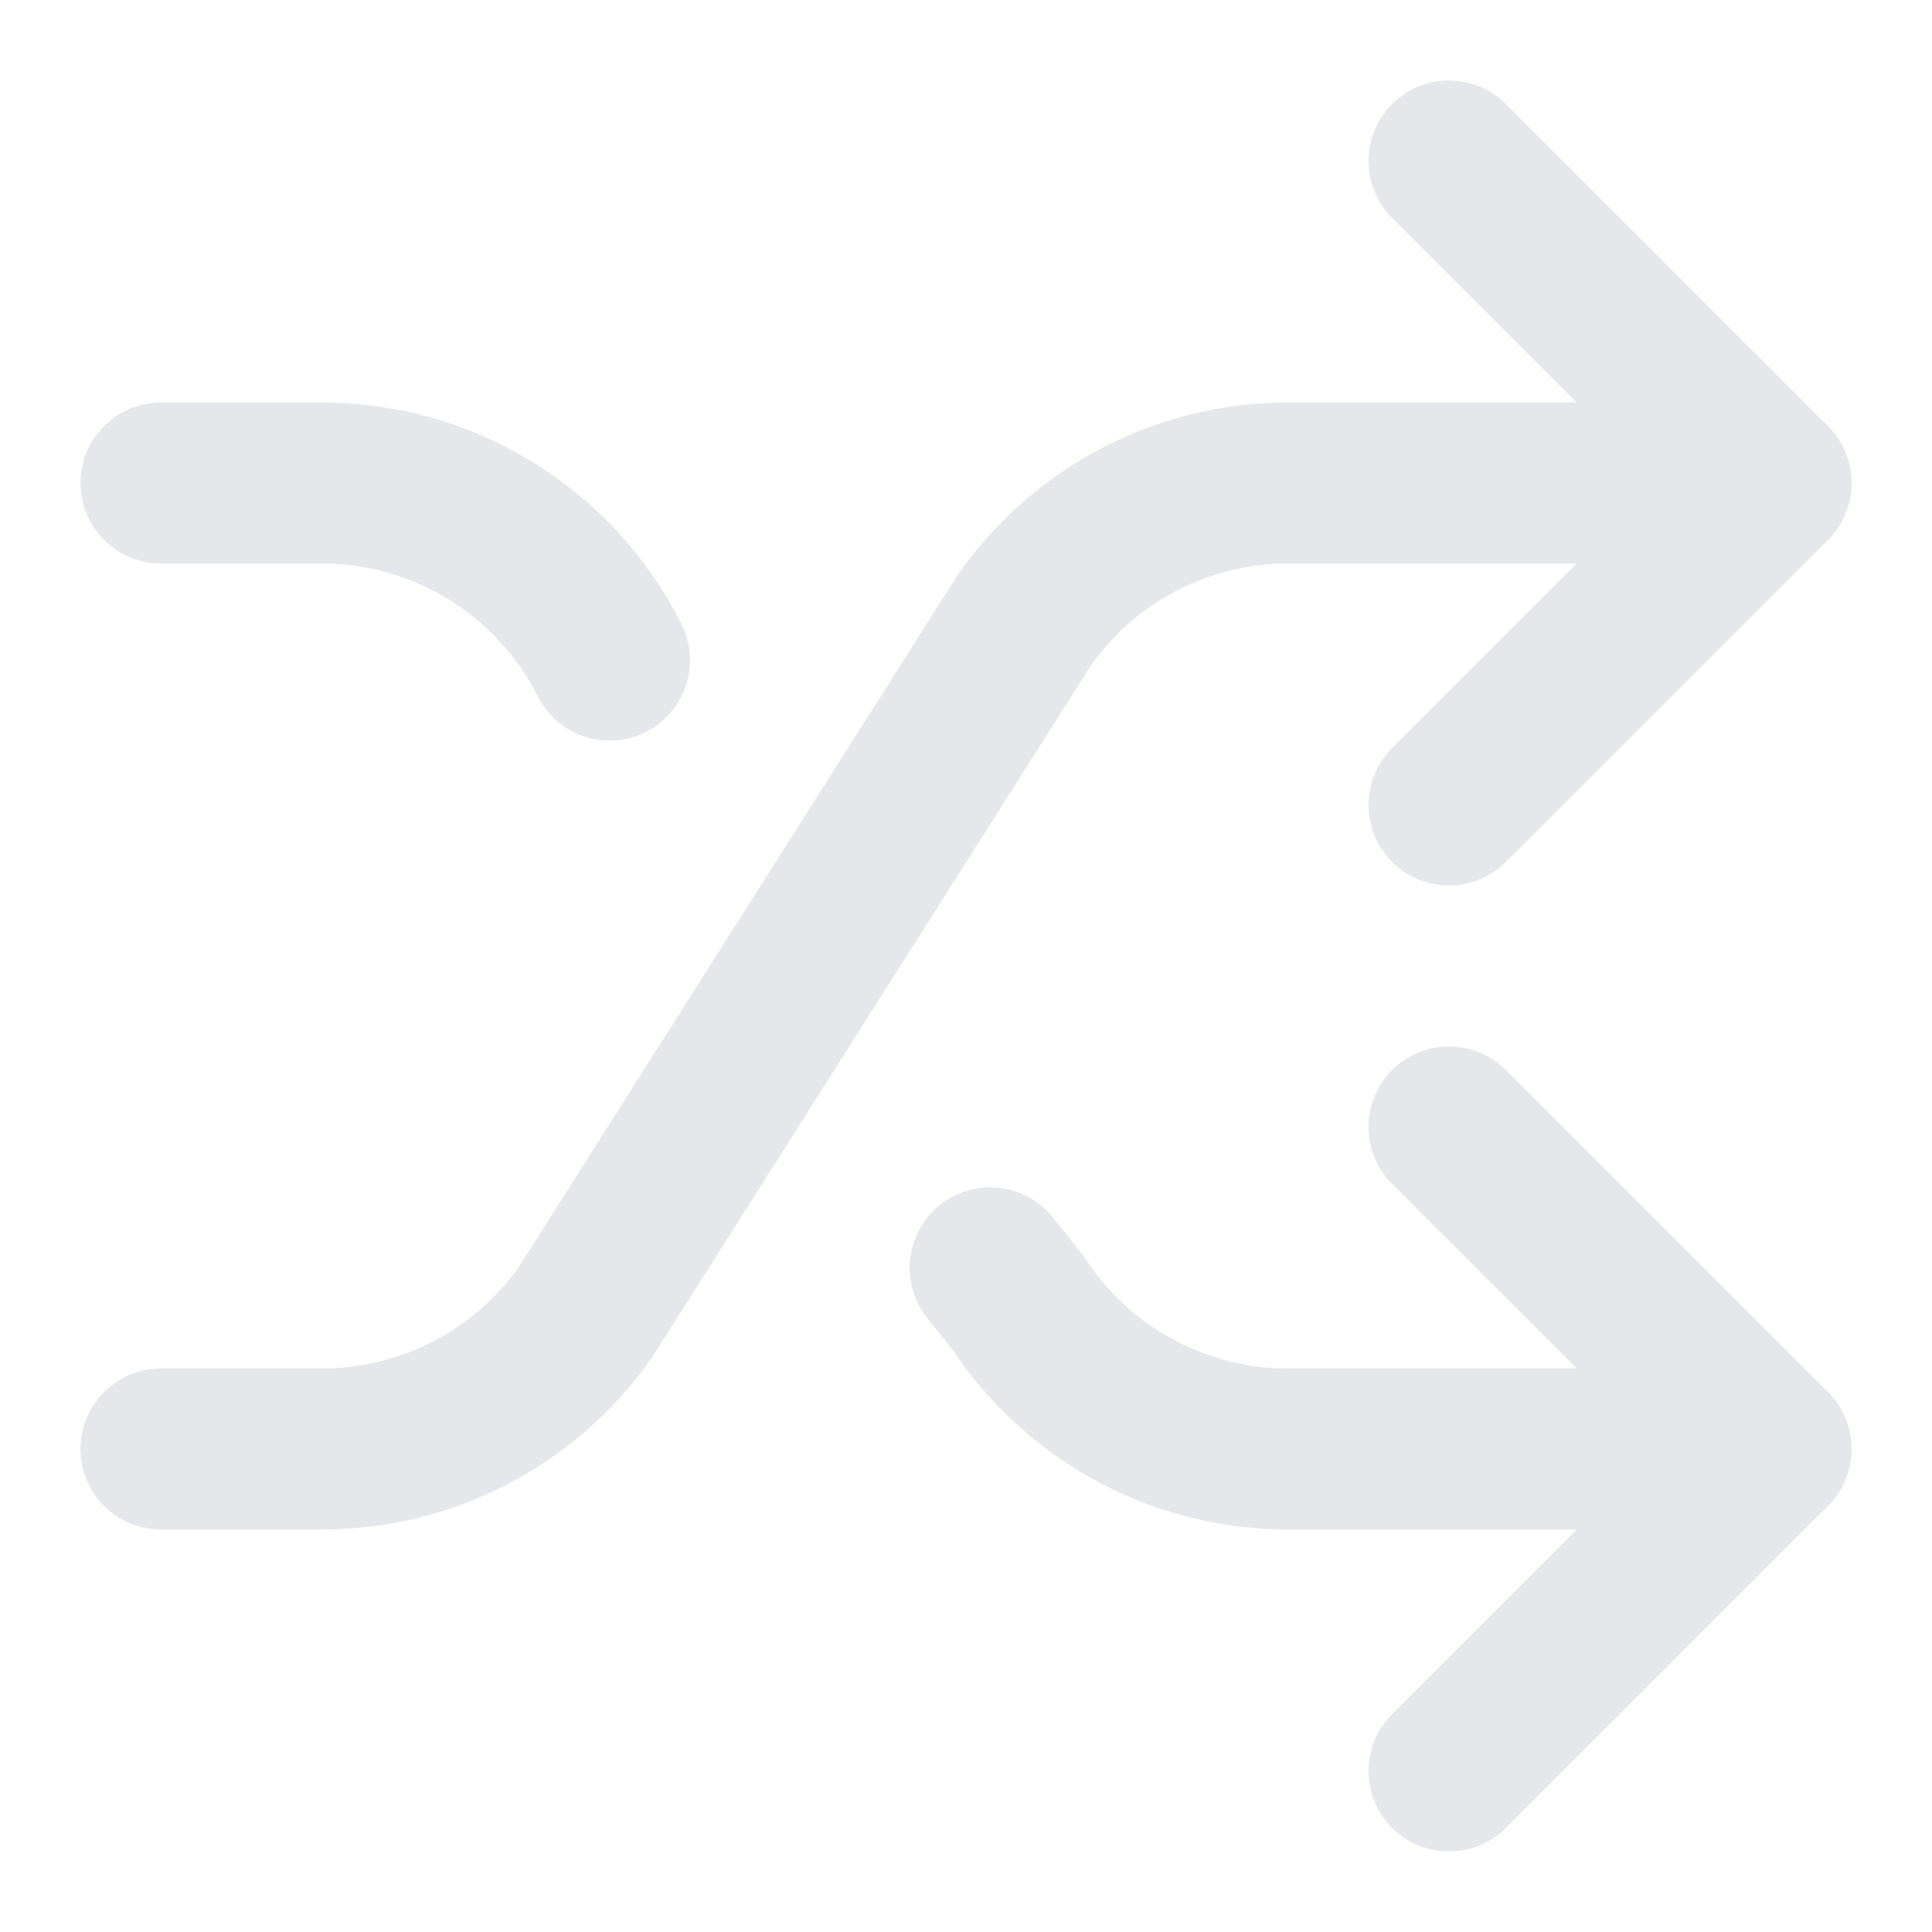
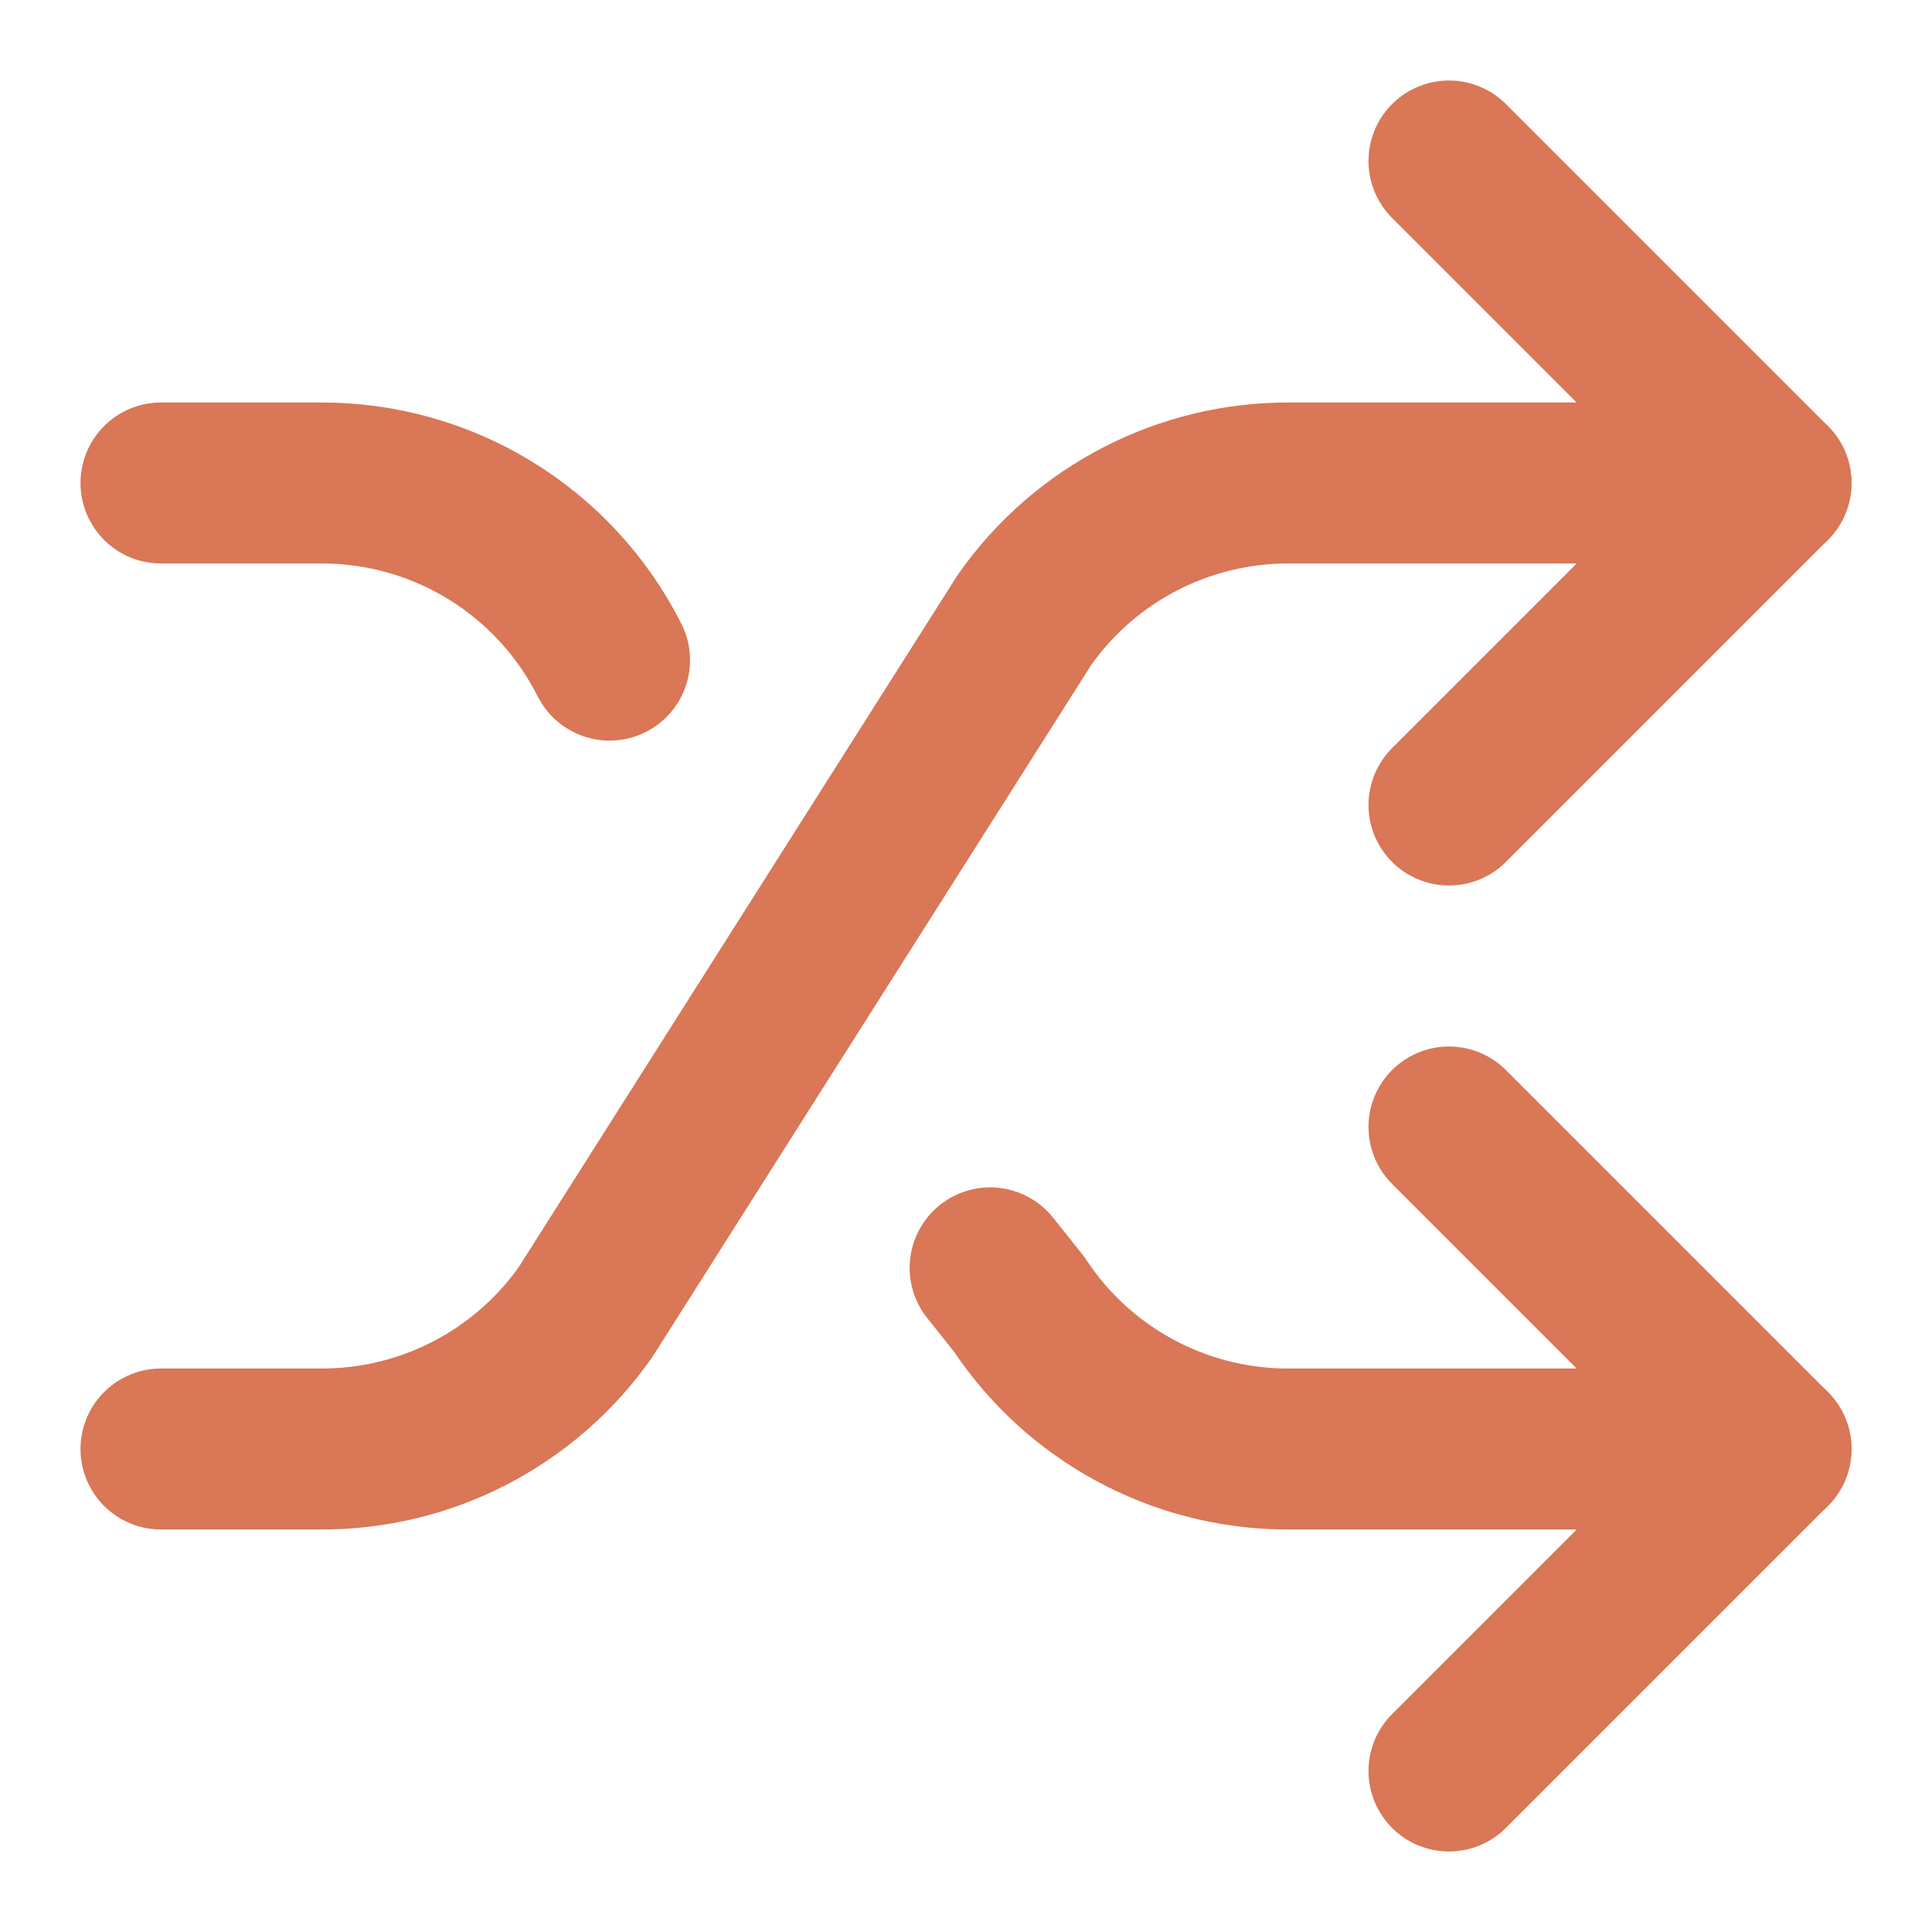
- <svg xmlns="http://www.w3.org/2000/svg" width="20" height="20" viewBox="0 0 24 24" fill="none" stroke="#e5e7eb" stroke-width="2" stroke-linecap="round" stroke-linejoin="round">
+ <svg xmlns="http://www.w3.org/2000/svg" width="20" height="20" viewBox="0 0 24 24" fill="none" stroke="#D97757" stroke-width="2" stroke-linecap="round" stroke-linejoin="round">
  <path d="m18 14 4 4-4 4" />
  <path d="m18 2 4 4-4 4" />
  <path d="M2 18h1.973a4 4 0 0 0 3.3-1.7l5.454-8.6a4 4 0 0 1 3.3-1.7H22" />
  <path d="M2 6h1.972a4 4 0 0 1 3.6 2.2" />
  <path d="M22 18h-6.041a4 4 0 0 1-3.3-1.8l-.359-.45" />
</svg>
